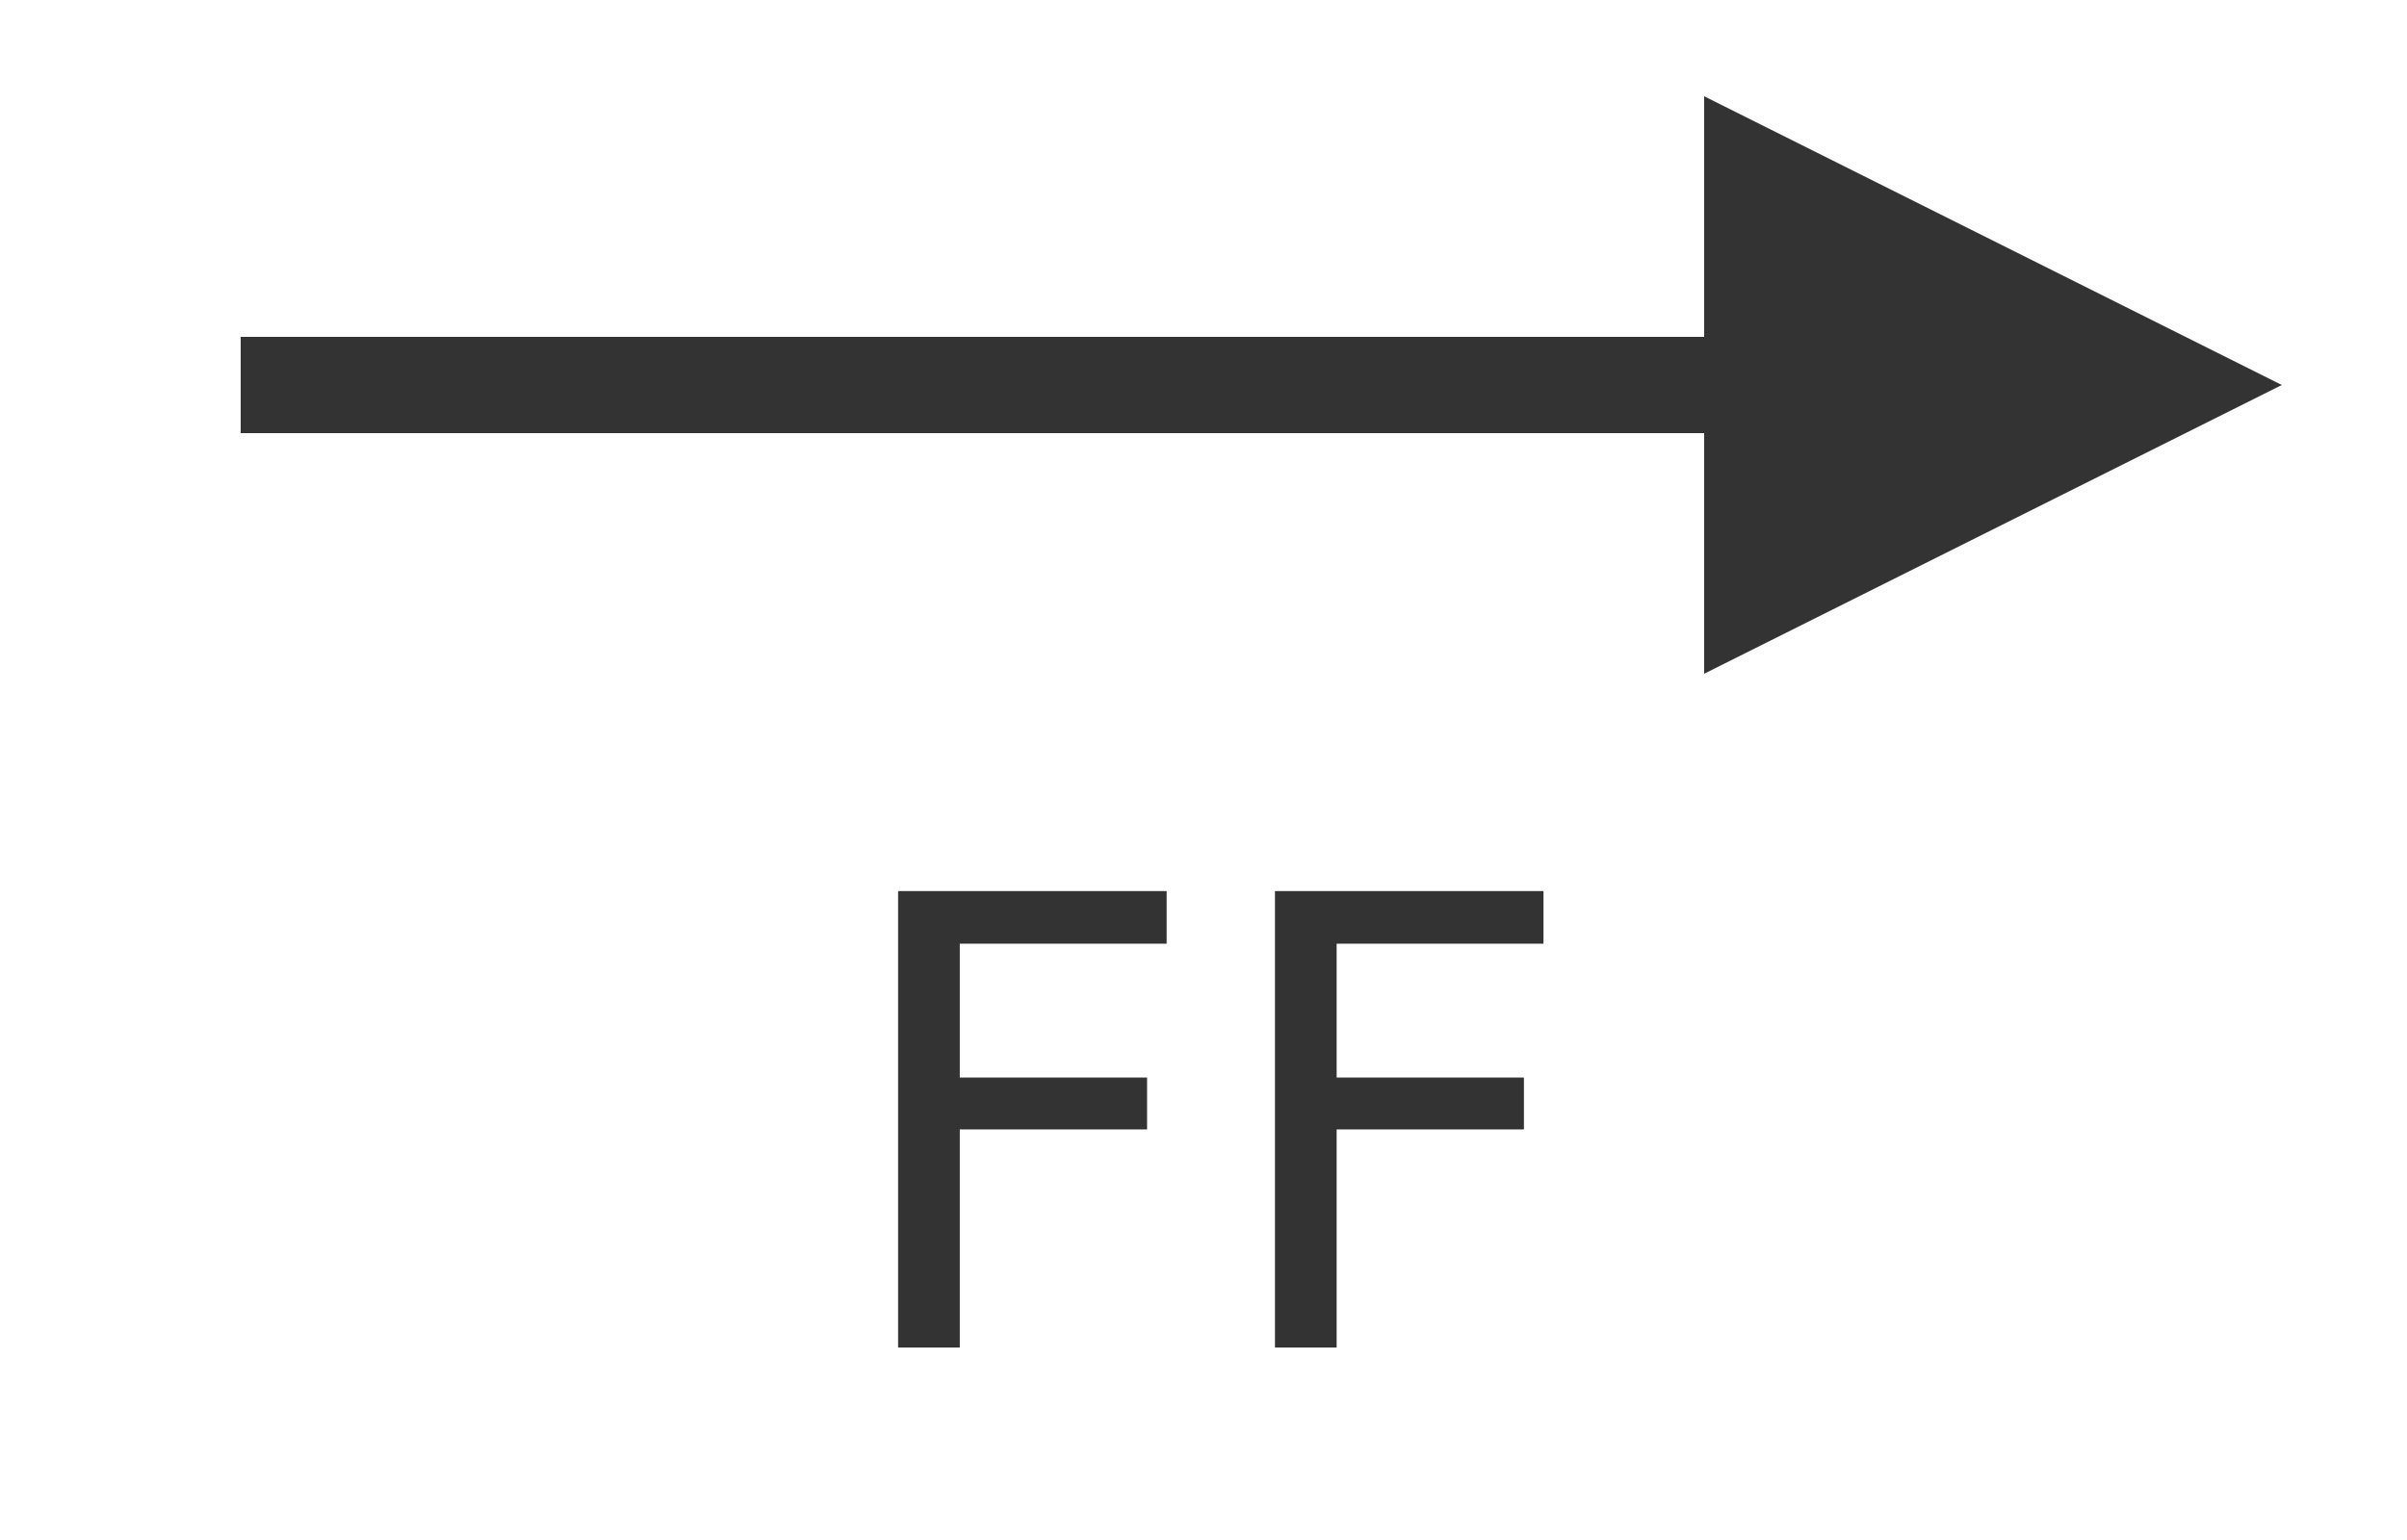
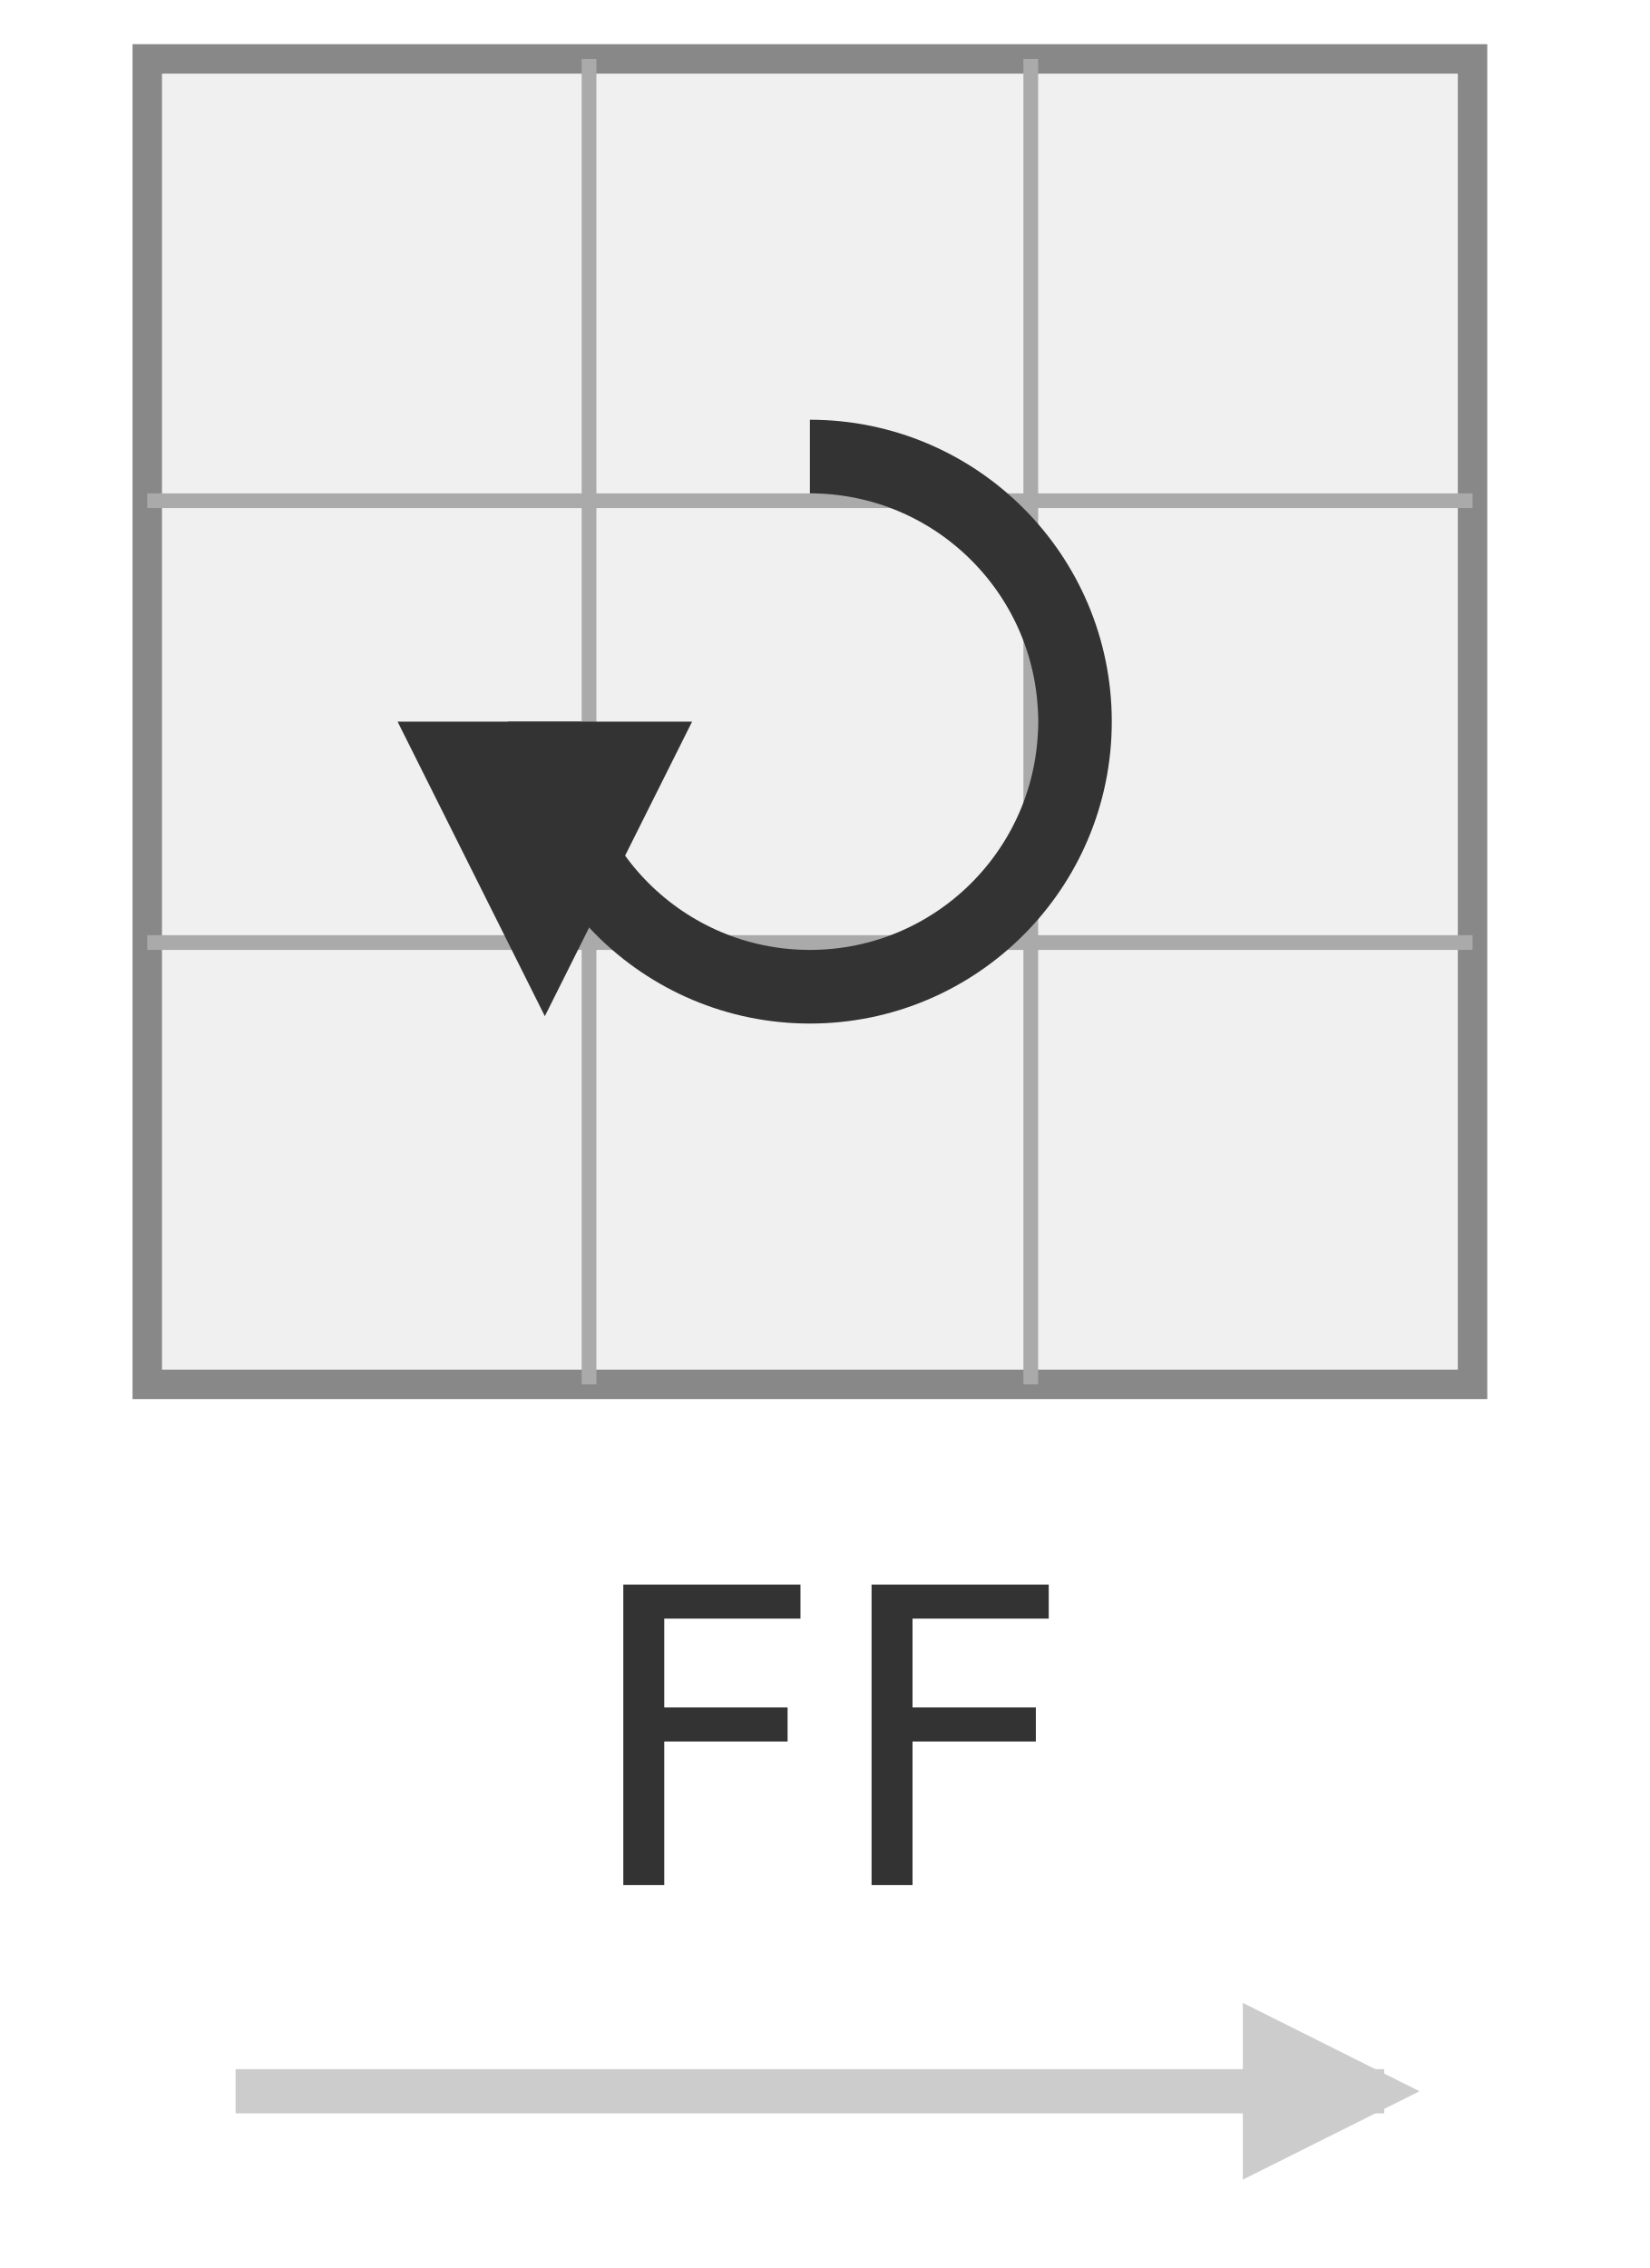
- <svg xmlns="http://www.w3.org/2000/svg" width="50" height="32" viewBox="0 0 50 32">
+ <svg xmlns="http://www.w3.org/2000/svg" width="56" height="77" viewBox="0 0 56 77">
  <defs>
-     <marker id="arr" viewBox="0 0 10 10" refX="8" refY="5" markerWidth="6" markerHeight="6" orient="auto-start-reverse">
+     <marker id="arr" viewBox="0 0 10 10" refX="8" refY="5" markerWidth="4" markerHeight="4" orient="auto">
      <path d="M 0 0 L 10 5 L 0 10 z" fill="#333333" />
    </marker>
+     <marker id="arr-flip" viewBox="0 0 10 10" refX="10" refY="5" markerWidth="4" markerHeight="4" orient="auto">
+       <path d="M 10 0 L 0 5 L 10 10 z" fill="#333333" />
+     </marker>
+     <marker id="arr-progress" viewBox="0 0 10 10" refX="8" refY="5" markerWidth="4" markerHeight="4" orient="auto">
+       <path d="M 0 0 L 10 5 L 0 10 z" fill="#cccccc" />
+     </marker>
  </defs>
-   <rect fill="transparent" width="50" height="32" />
-   <line x1="5" y1="8" x2="45" y2="8" stroke="#333333" stroke-width="2" marker-end="url(#arr)" />
-   <text x="25.0" y="28" text-anchor="middle" font-family="monospace" font-size="13" fill="#333333">FF</text>
+   <rect x="5" y="2" width="45" height="45" fill="#f0f0f0" stroke="#888" stroke-width="1" />
+   <line x1="20" y1="2" x2="20" y2="47" stroke="#aaa" stroke-width="0.5" />
+   <line x1="35" y1="2" x2="35" y2="47" stroke="#aaa" stroke-width="0.5" />
+   <line x1="5" y1="17" x2="50" y2="17" stroke="#aaa" stroke-width="0.5" />
+   <line x1="5" y1="32" x2="50" y2="32" stroke="#aaa" stroke-width="0.5" />
+   <path d="M 27.5,15.5 A 9.0,9.0 0 1,1 18.5,24.5" fill="none" stroke="#333" stroke-width="2.5" marker-end="url(#arr-flip)" />
+   <text x="28.0" y="64" text-anchor="middle" font-family="Consolas, monospace" font-size="14" fill="#333333">FF</text>
+   <line x1="8" y1="71" x2="47" y2="71" stroke="#ccc" stroke-width="1.5" marker-end="url(#arr-progress)" />
</svg>
